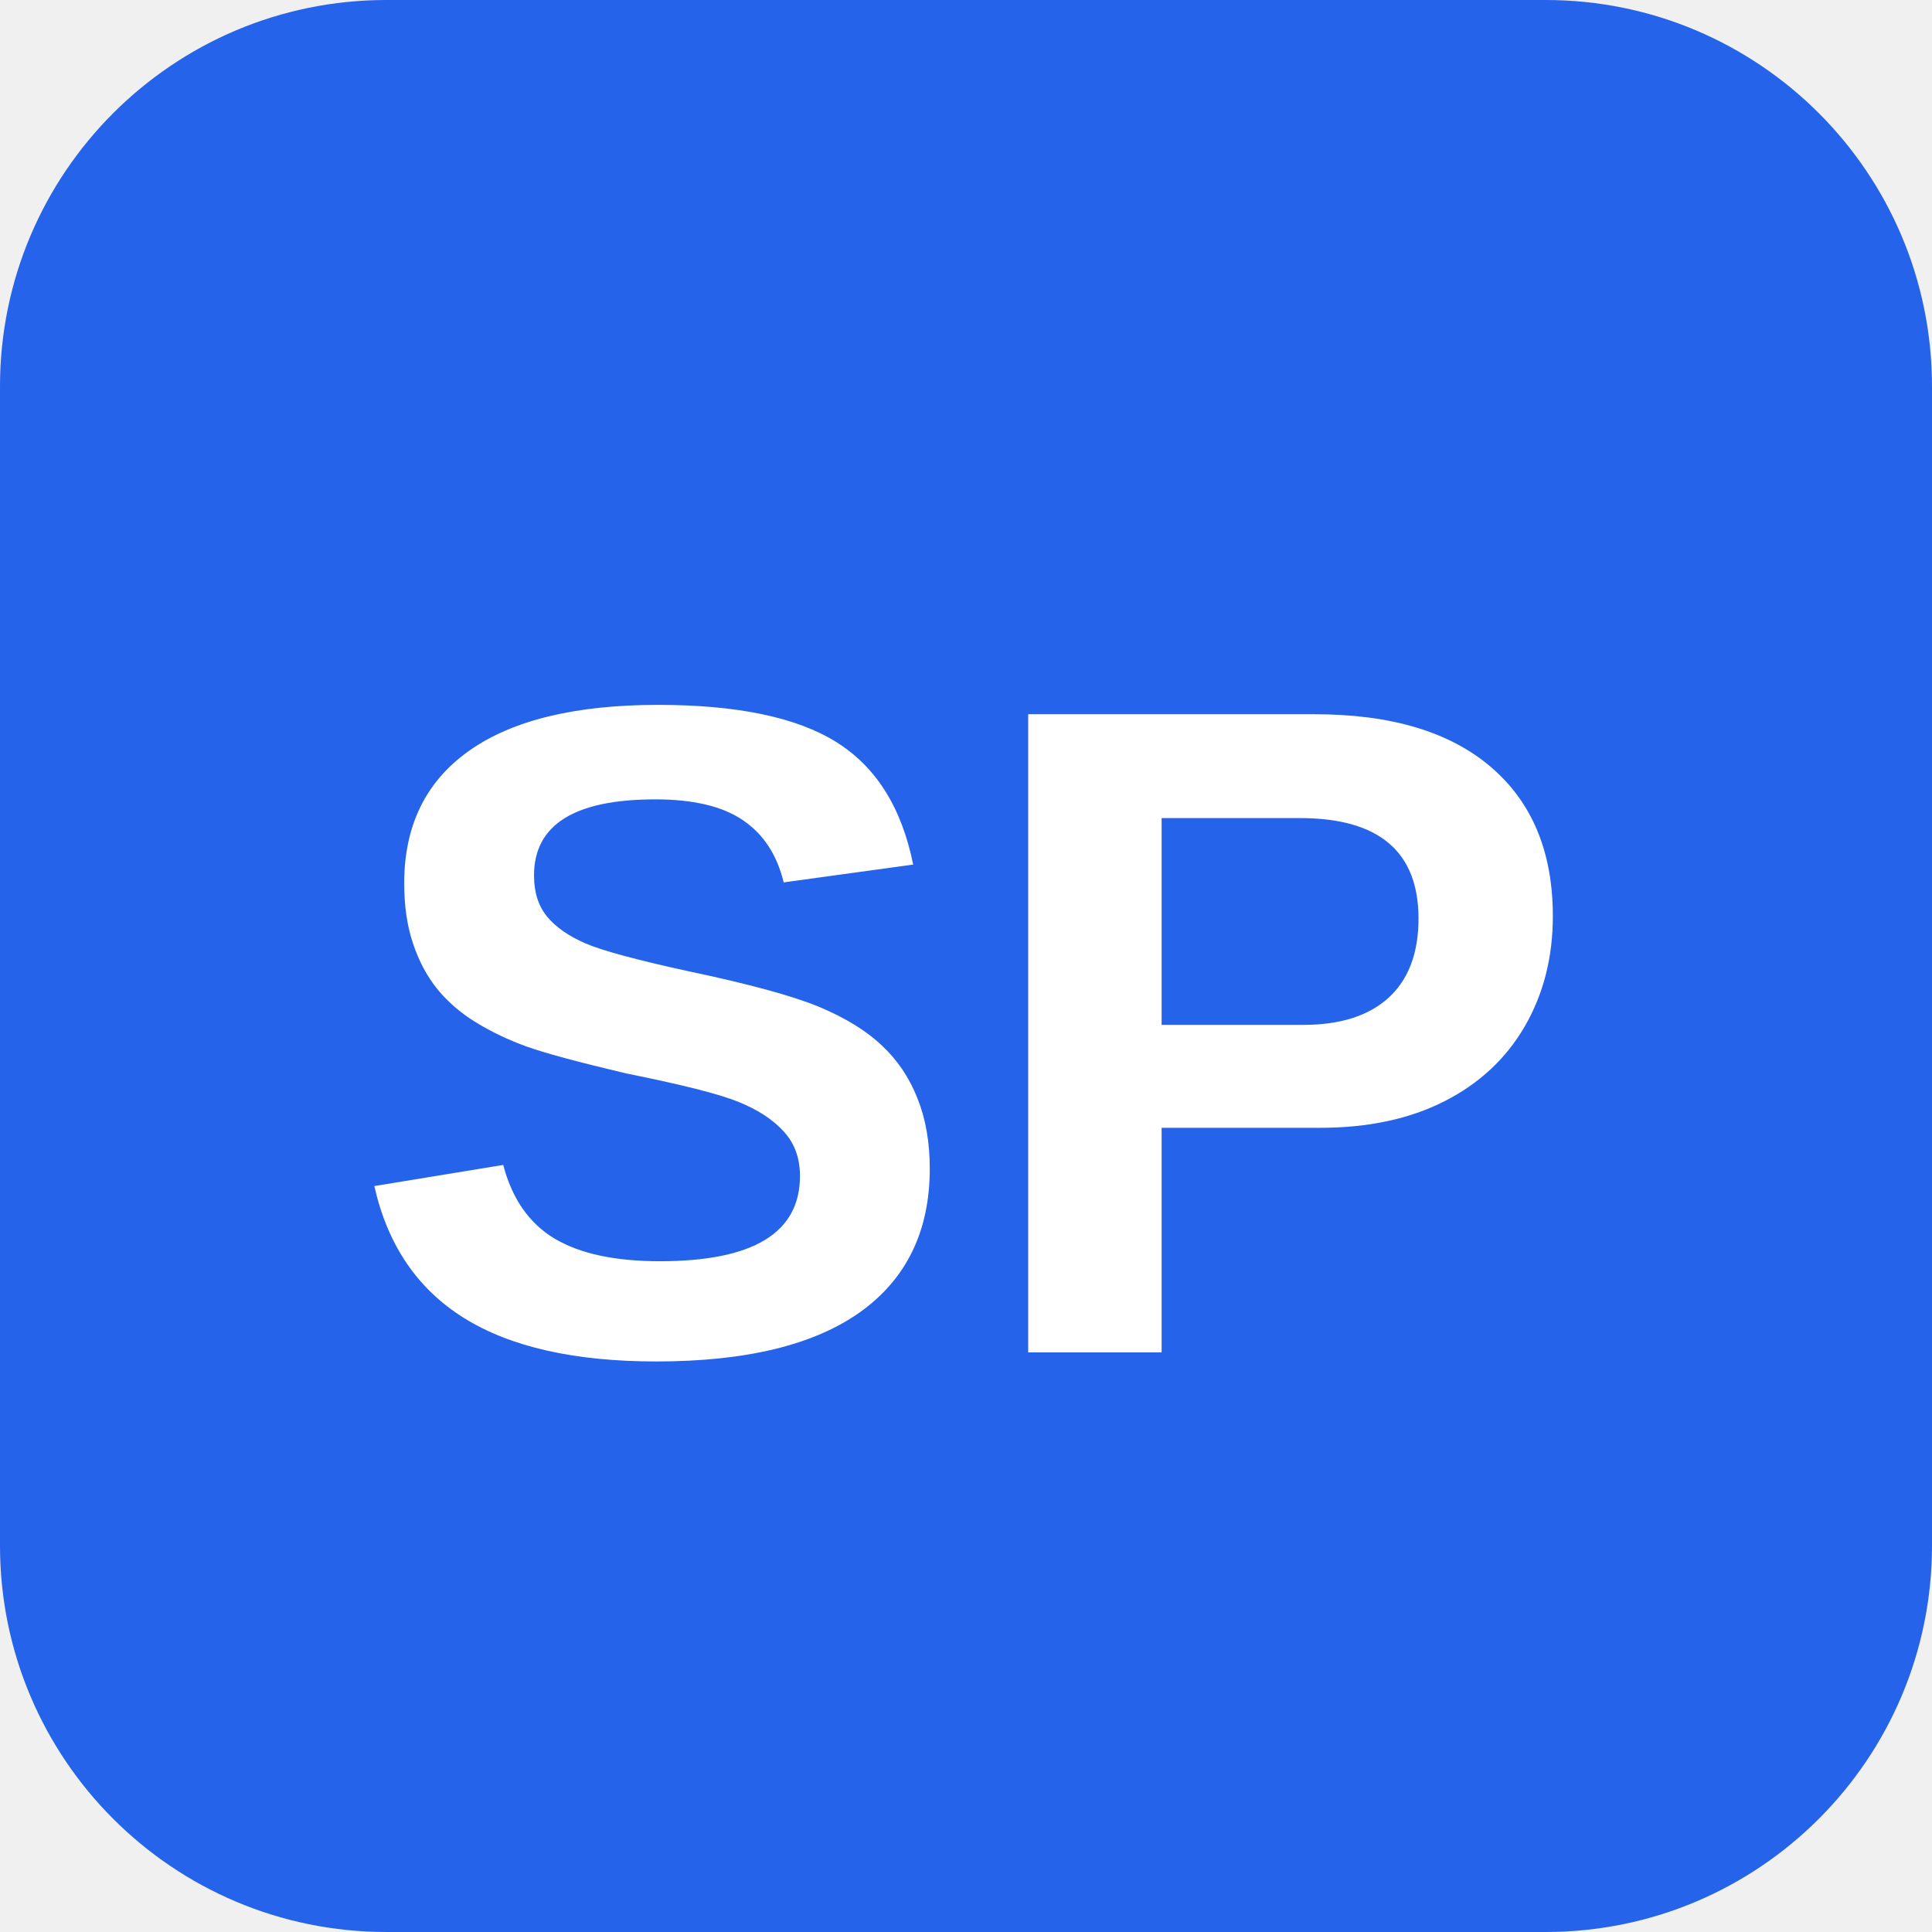
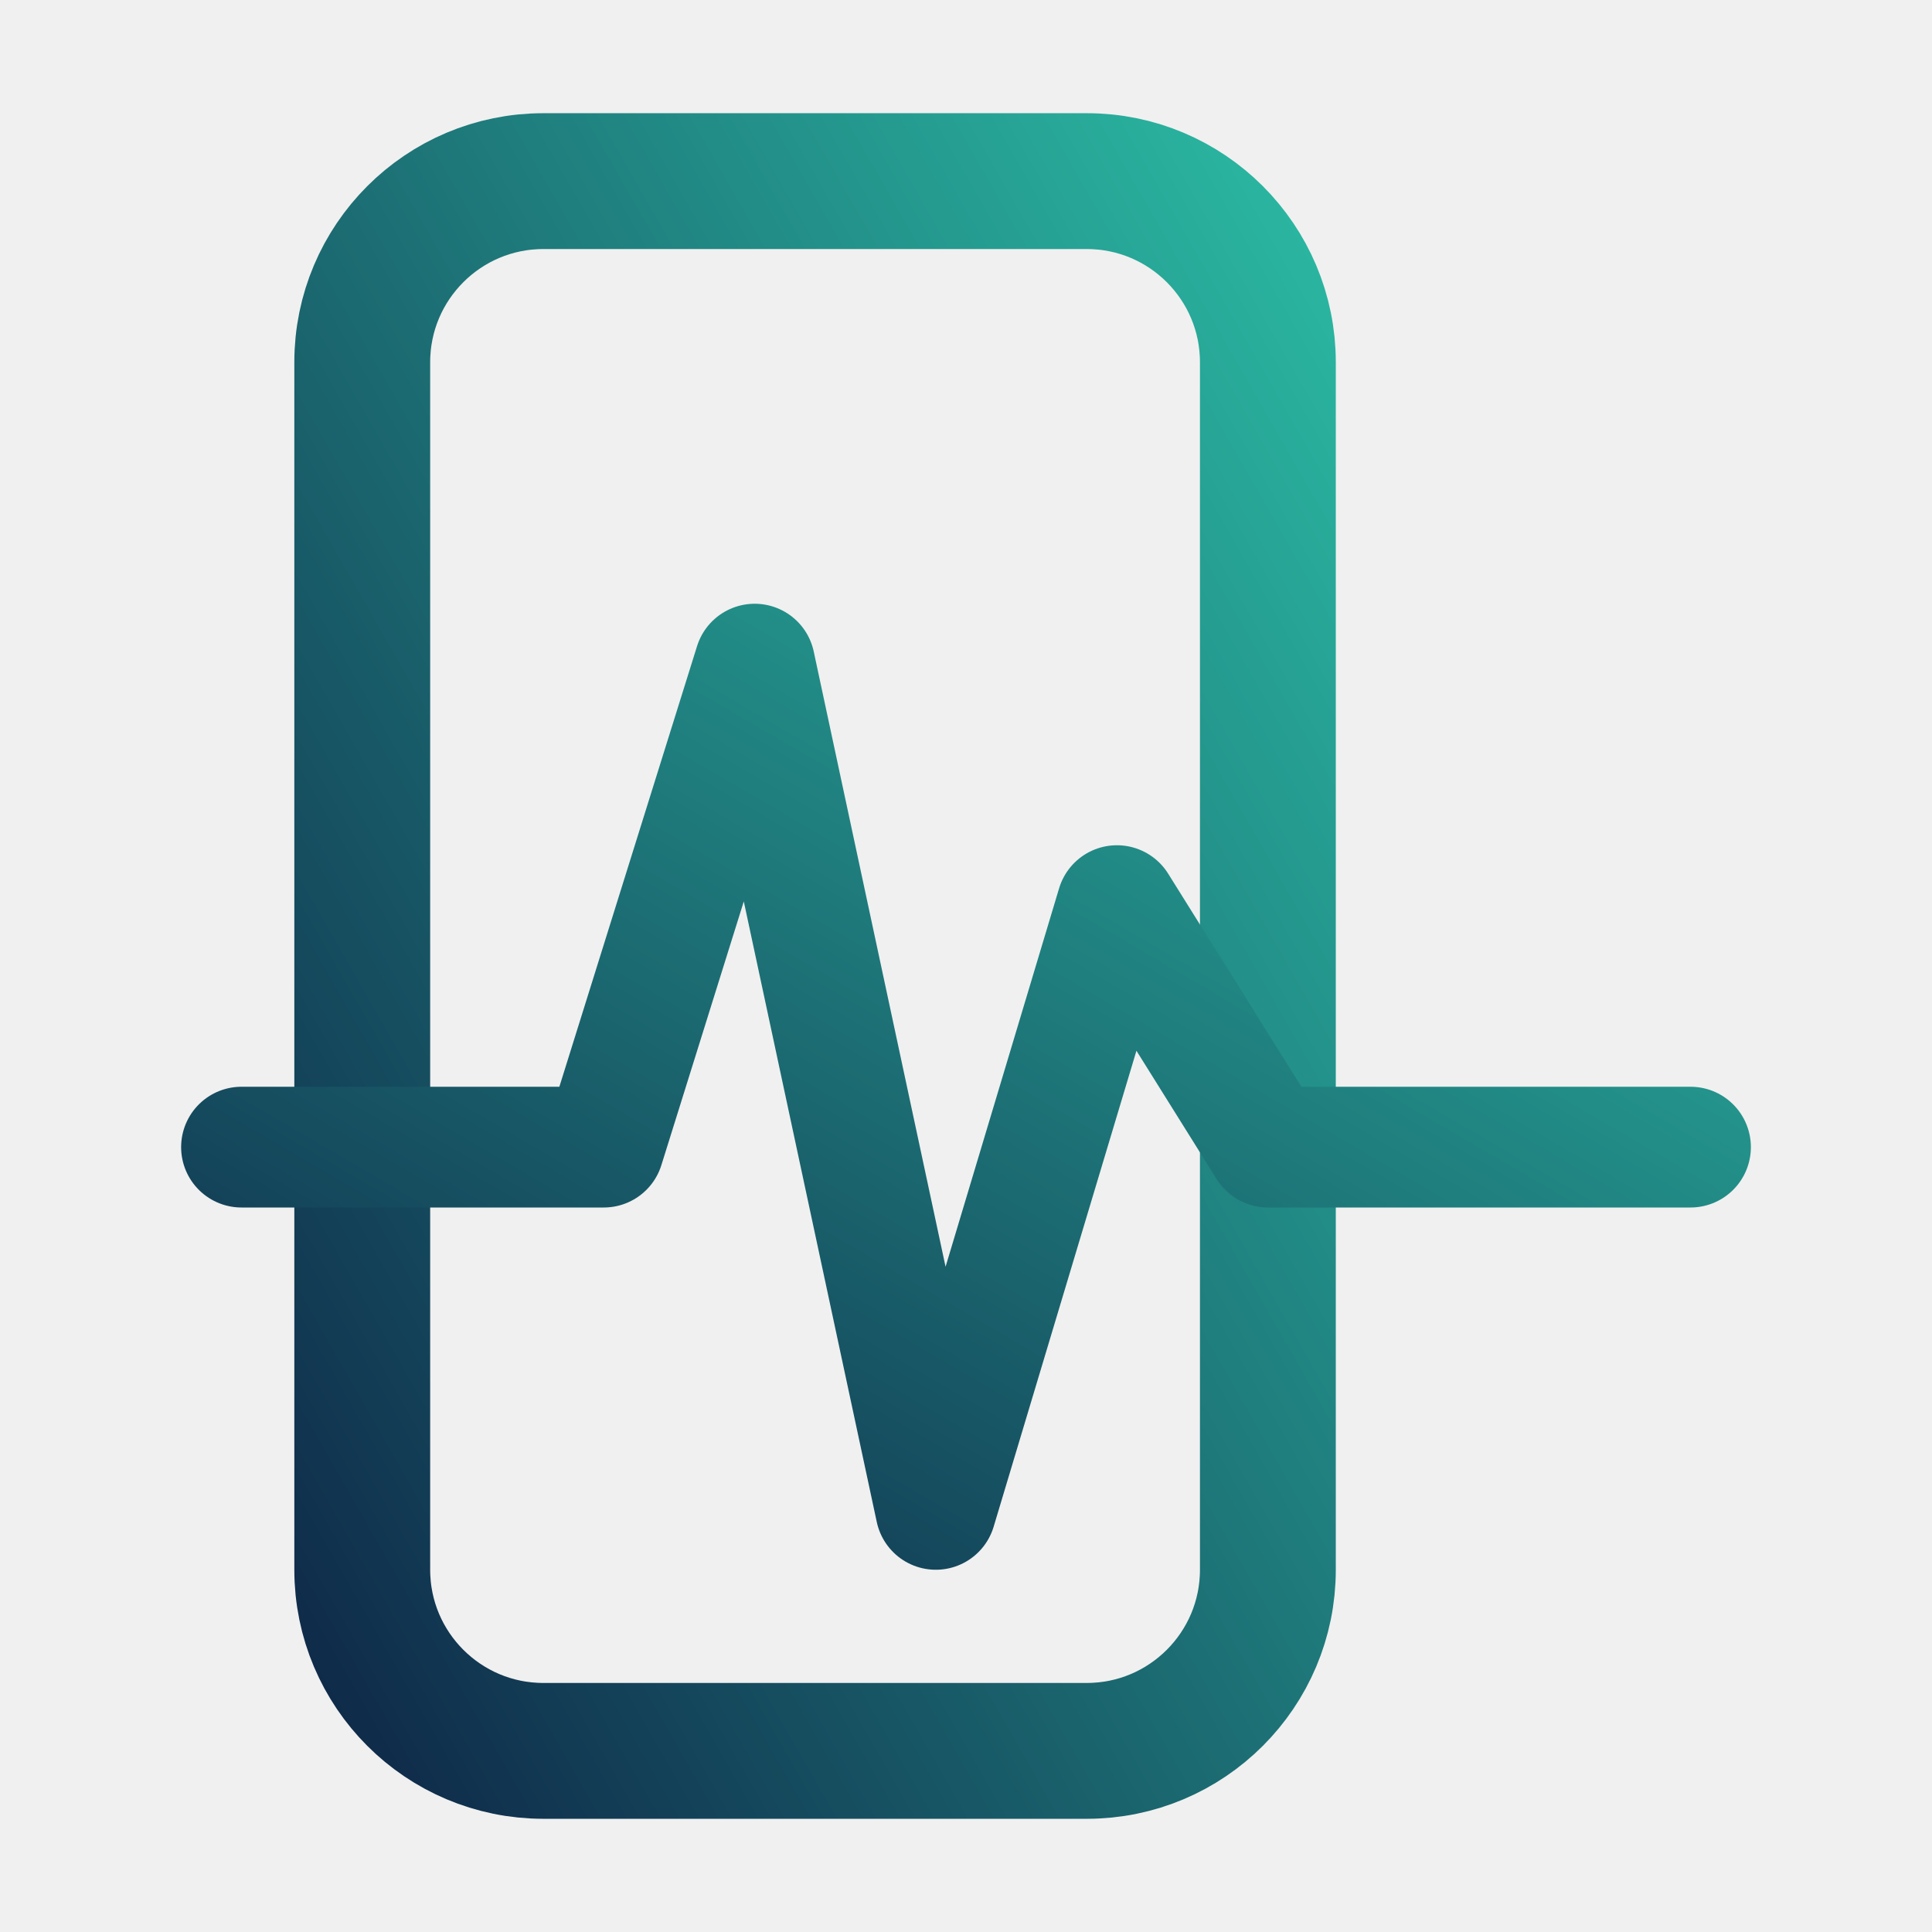
- <svg xmlns="http://www.w3.org/2000/svg" viewBox="0 0 100 100">
-   <rect width="100" height="100" rx="20" fill="#2563eb" />
-   <text x="50" y="70" font-family="Arial, sans-serif" font-size="48" font-weight="bold" fill="white" text-anchor="middle">SP</text>
+ <svg xmlns="http://www.w3.org/2000/svg" viewBox="0 0 64 64">
+   <defs>
+     <linearGradient id="g" x1="0" y1="1" x2="1" y2="0">
+       <stop offset="0%" stop-color="#0f2b4a" />
+       <stop offset="100%" stop-color="#2ab5a0" />
+     </linearGradient>
+   </defs>
+   <rect x="12" y="6" width="30" height="52" rx="6" ry="6" fill="none" stroke="url(#g)" stroke-width="4.5" stroke-linecap="round" />
+   <polyline points="8,38 20,38 25,22 31,50 37,30 42,38 56,38" fill="none" stroke="url(#g)" stroke-width="4" stroke-linecap="round" stroke-linejoin="round" />
</svg>
